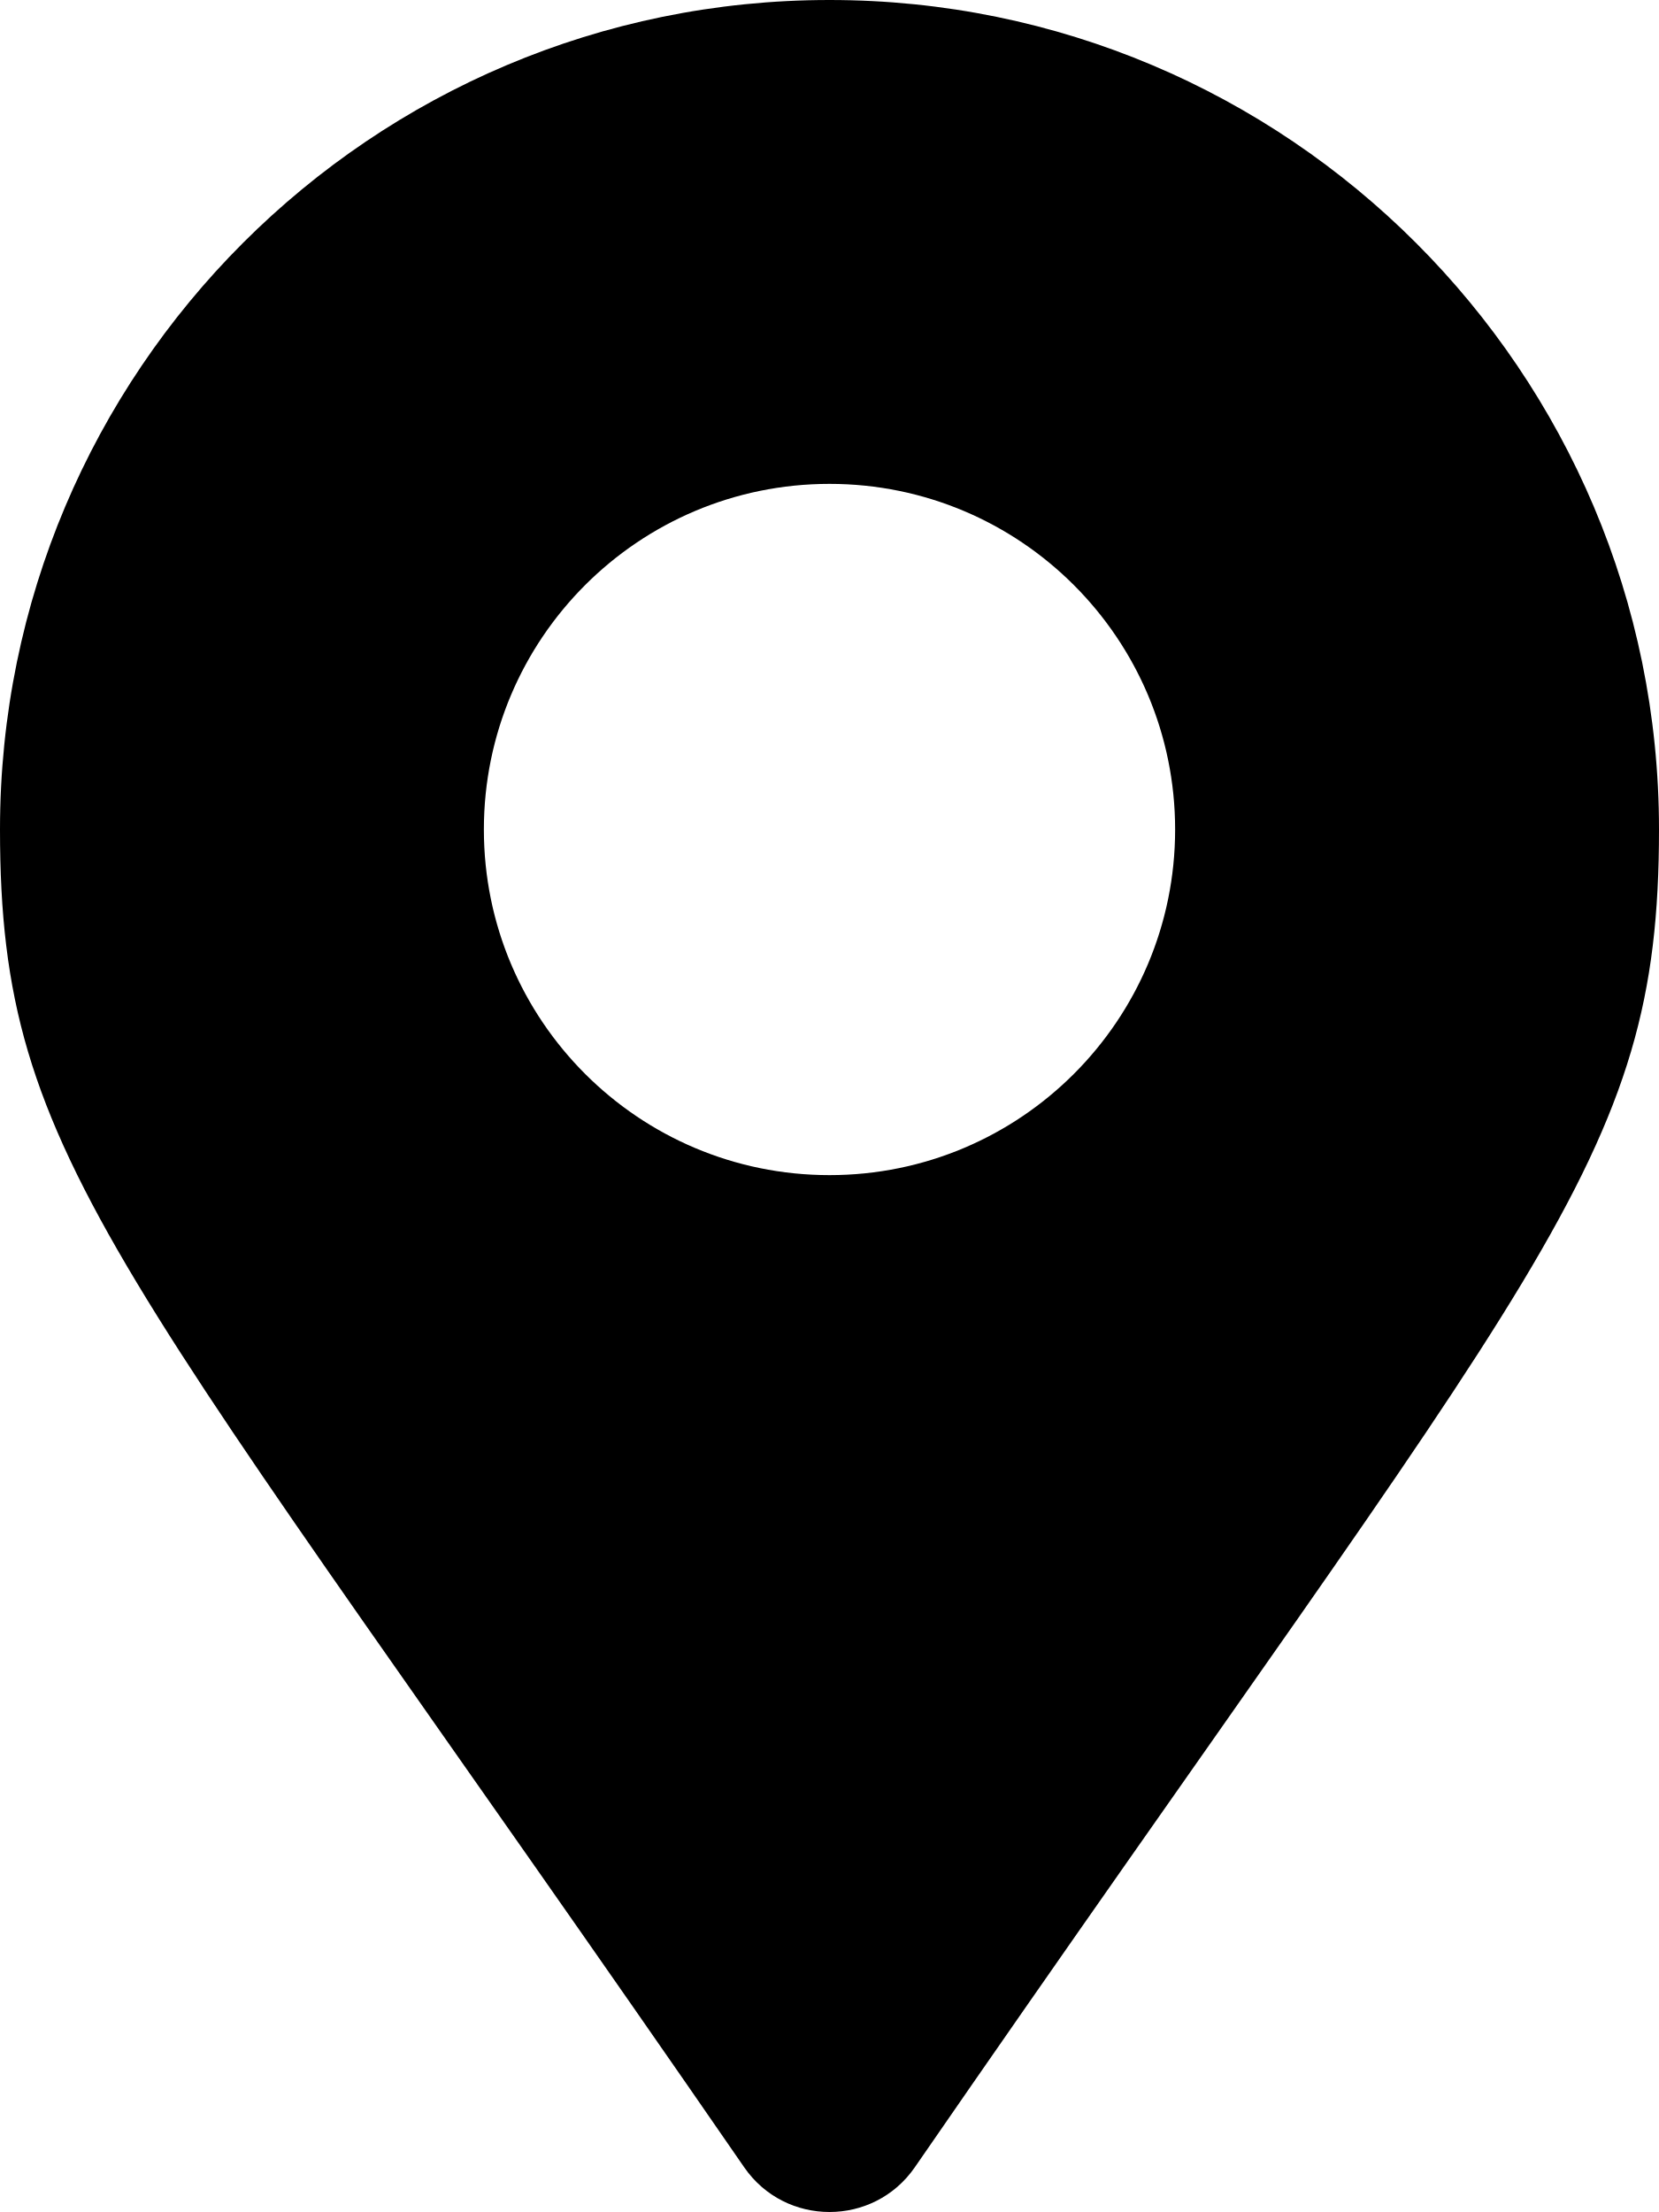
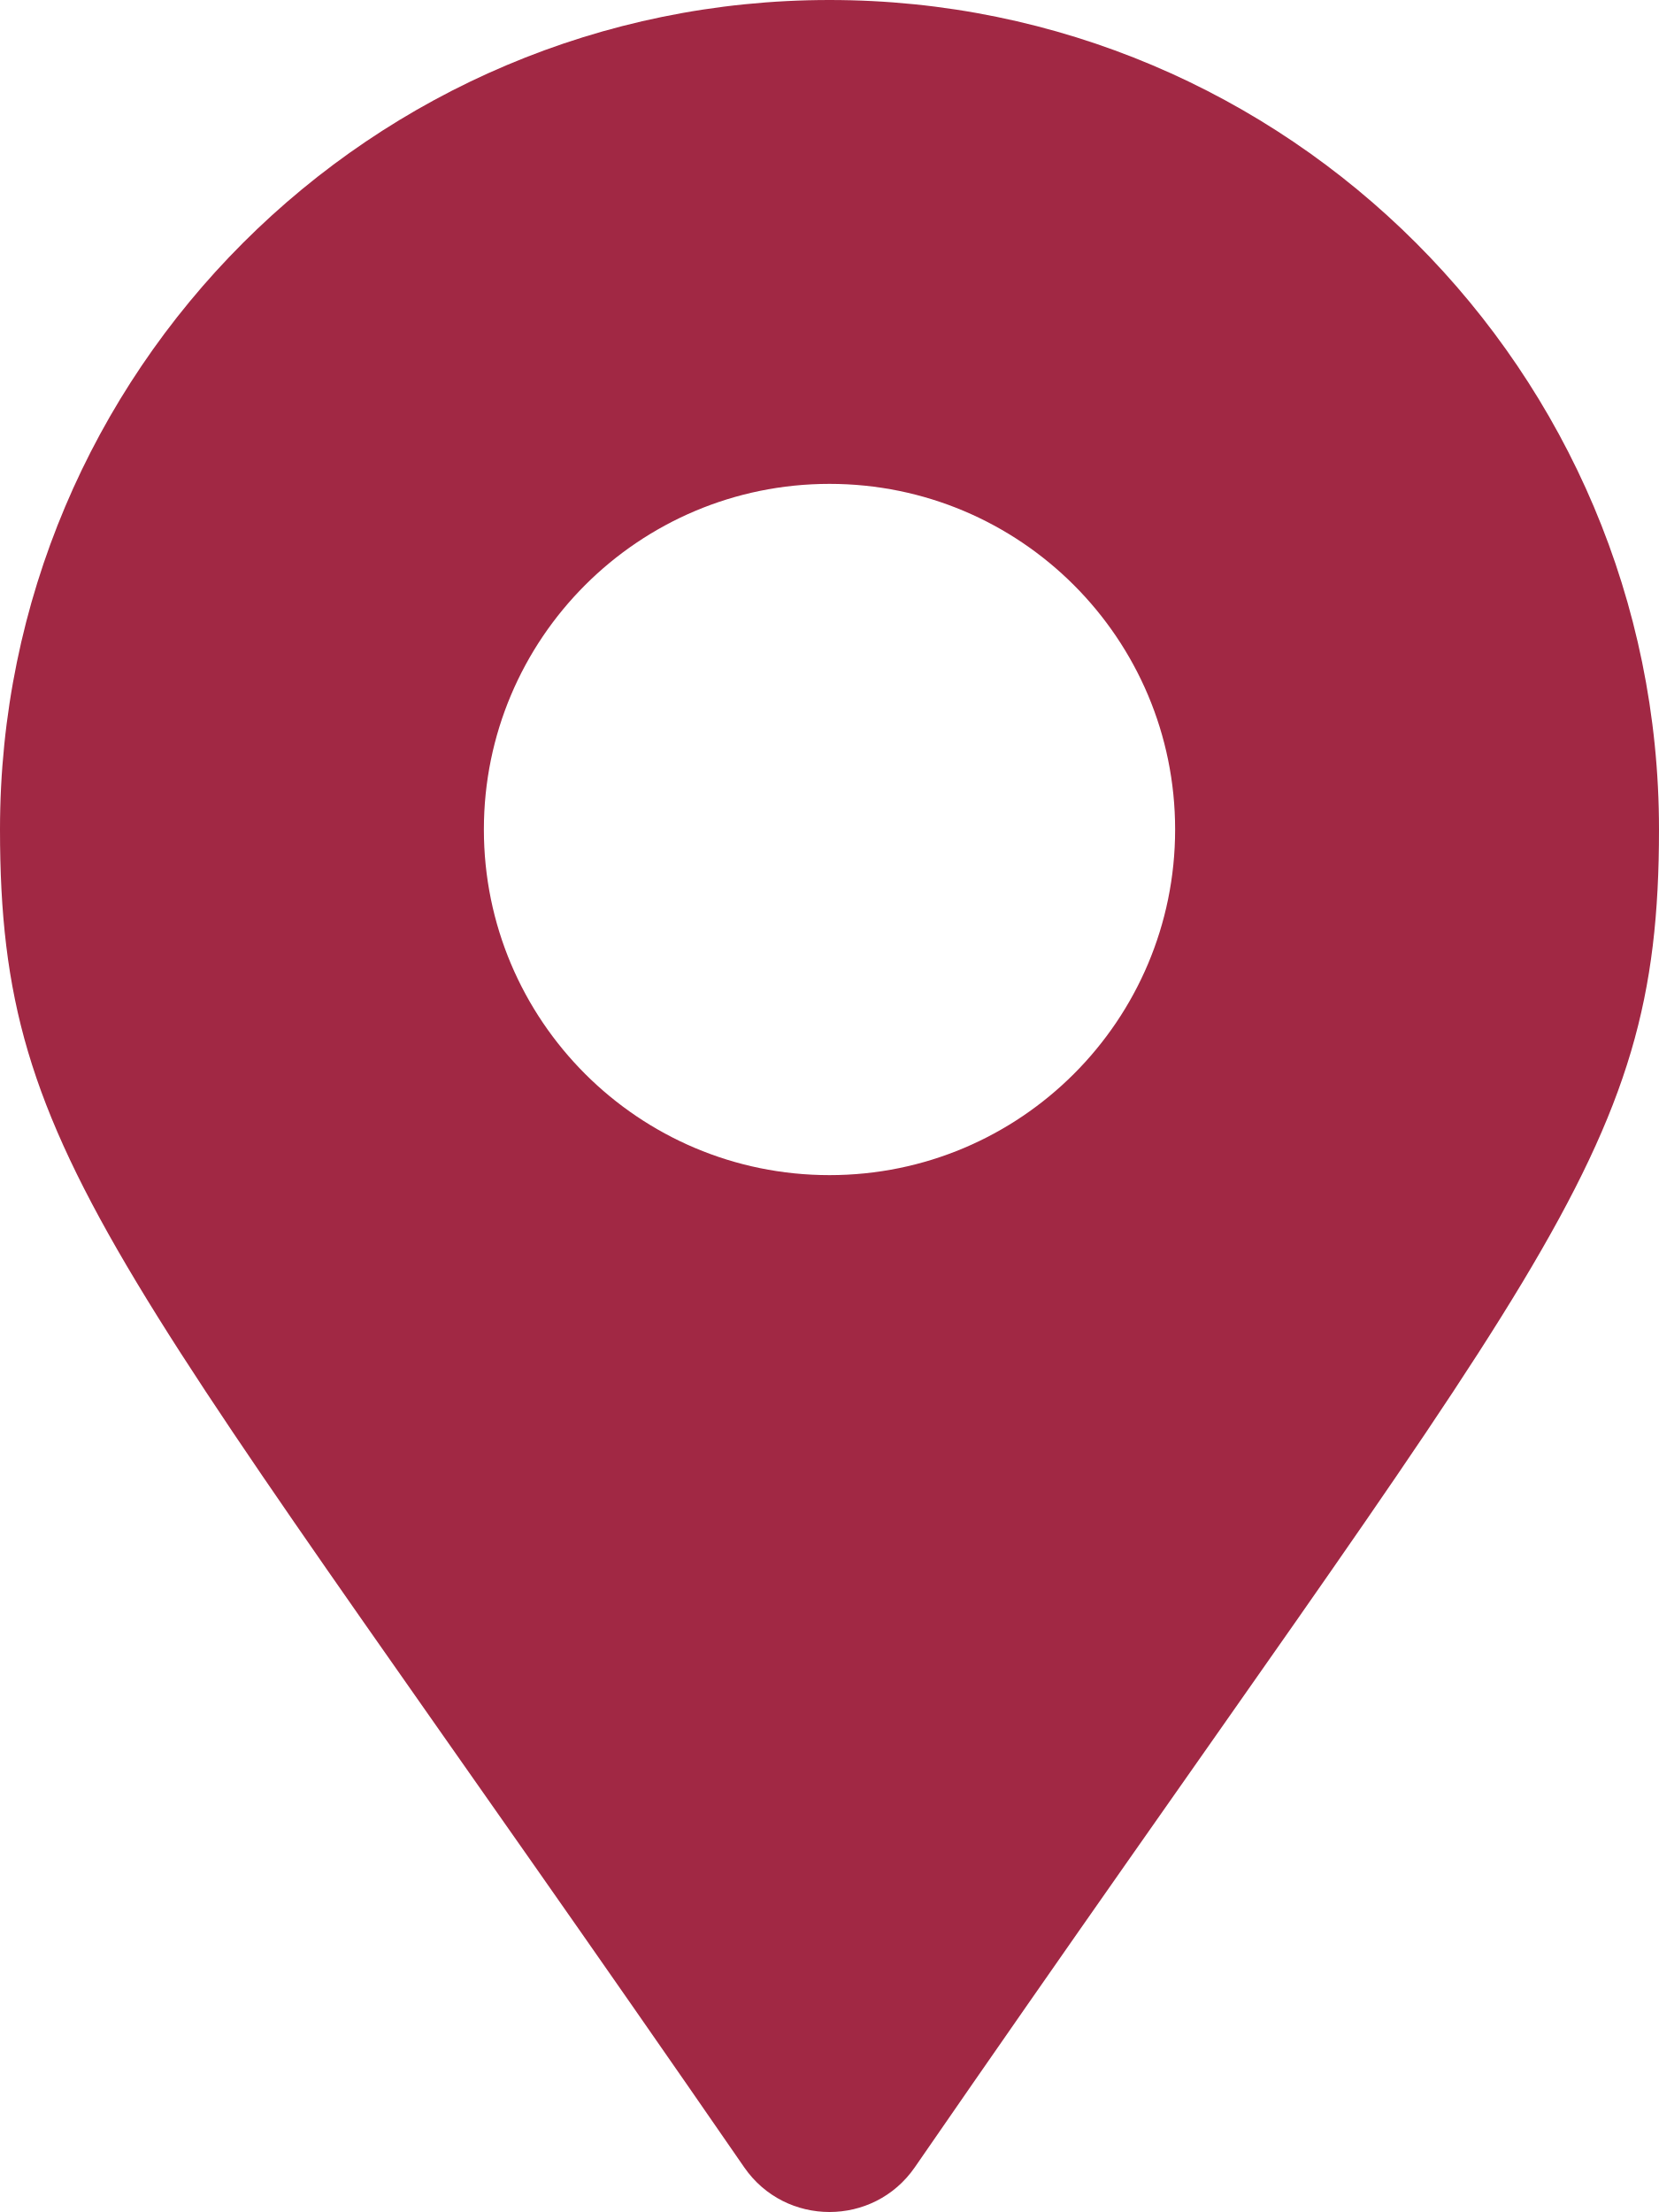
<svg xmlns="http://www.w3.org/2000/svg" aria-hidden="true" class="e-font-icon-svg e-fas-map-marker-alt" viewBox="0 0 384 512">
-   <path d="M172.268 501.67C26.97 291.031 0 269.413 0 192 0 85.961 85.961 0 192 0s192 85.961 192 192c0 77.413-26.97 99.031-172.268 309.67-9.535 13.774-29.93 13.773-39.464 0zM192 272c44.183 0 80-35.817 80-80s-35.817-80-80-80-80 35.817-80 80 35.817 80 80 80z" />
+   <path d="M172.268 501.67C26.97 291.031 0 269.413 0 192 0 85.961 85.961 0 192 0s192 85.961 192 192c0 77.413-26.97 99.031-172.268 309.67-9.535 13.774-29.93 13.773-39.464 0zM192 272c44.183 0 80-35.817 80-80s-35.817-80-80-80-80 35.817-80 80 35.817 80 80 80z" fill="#a12844" />
</svg>
